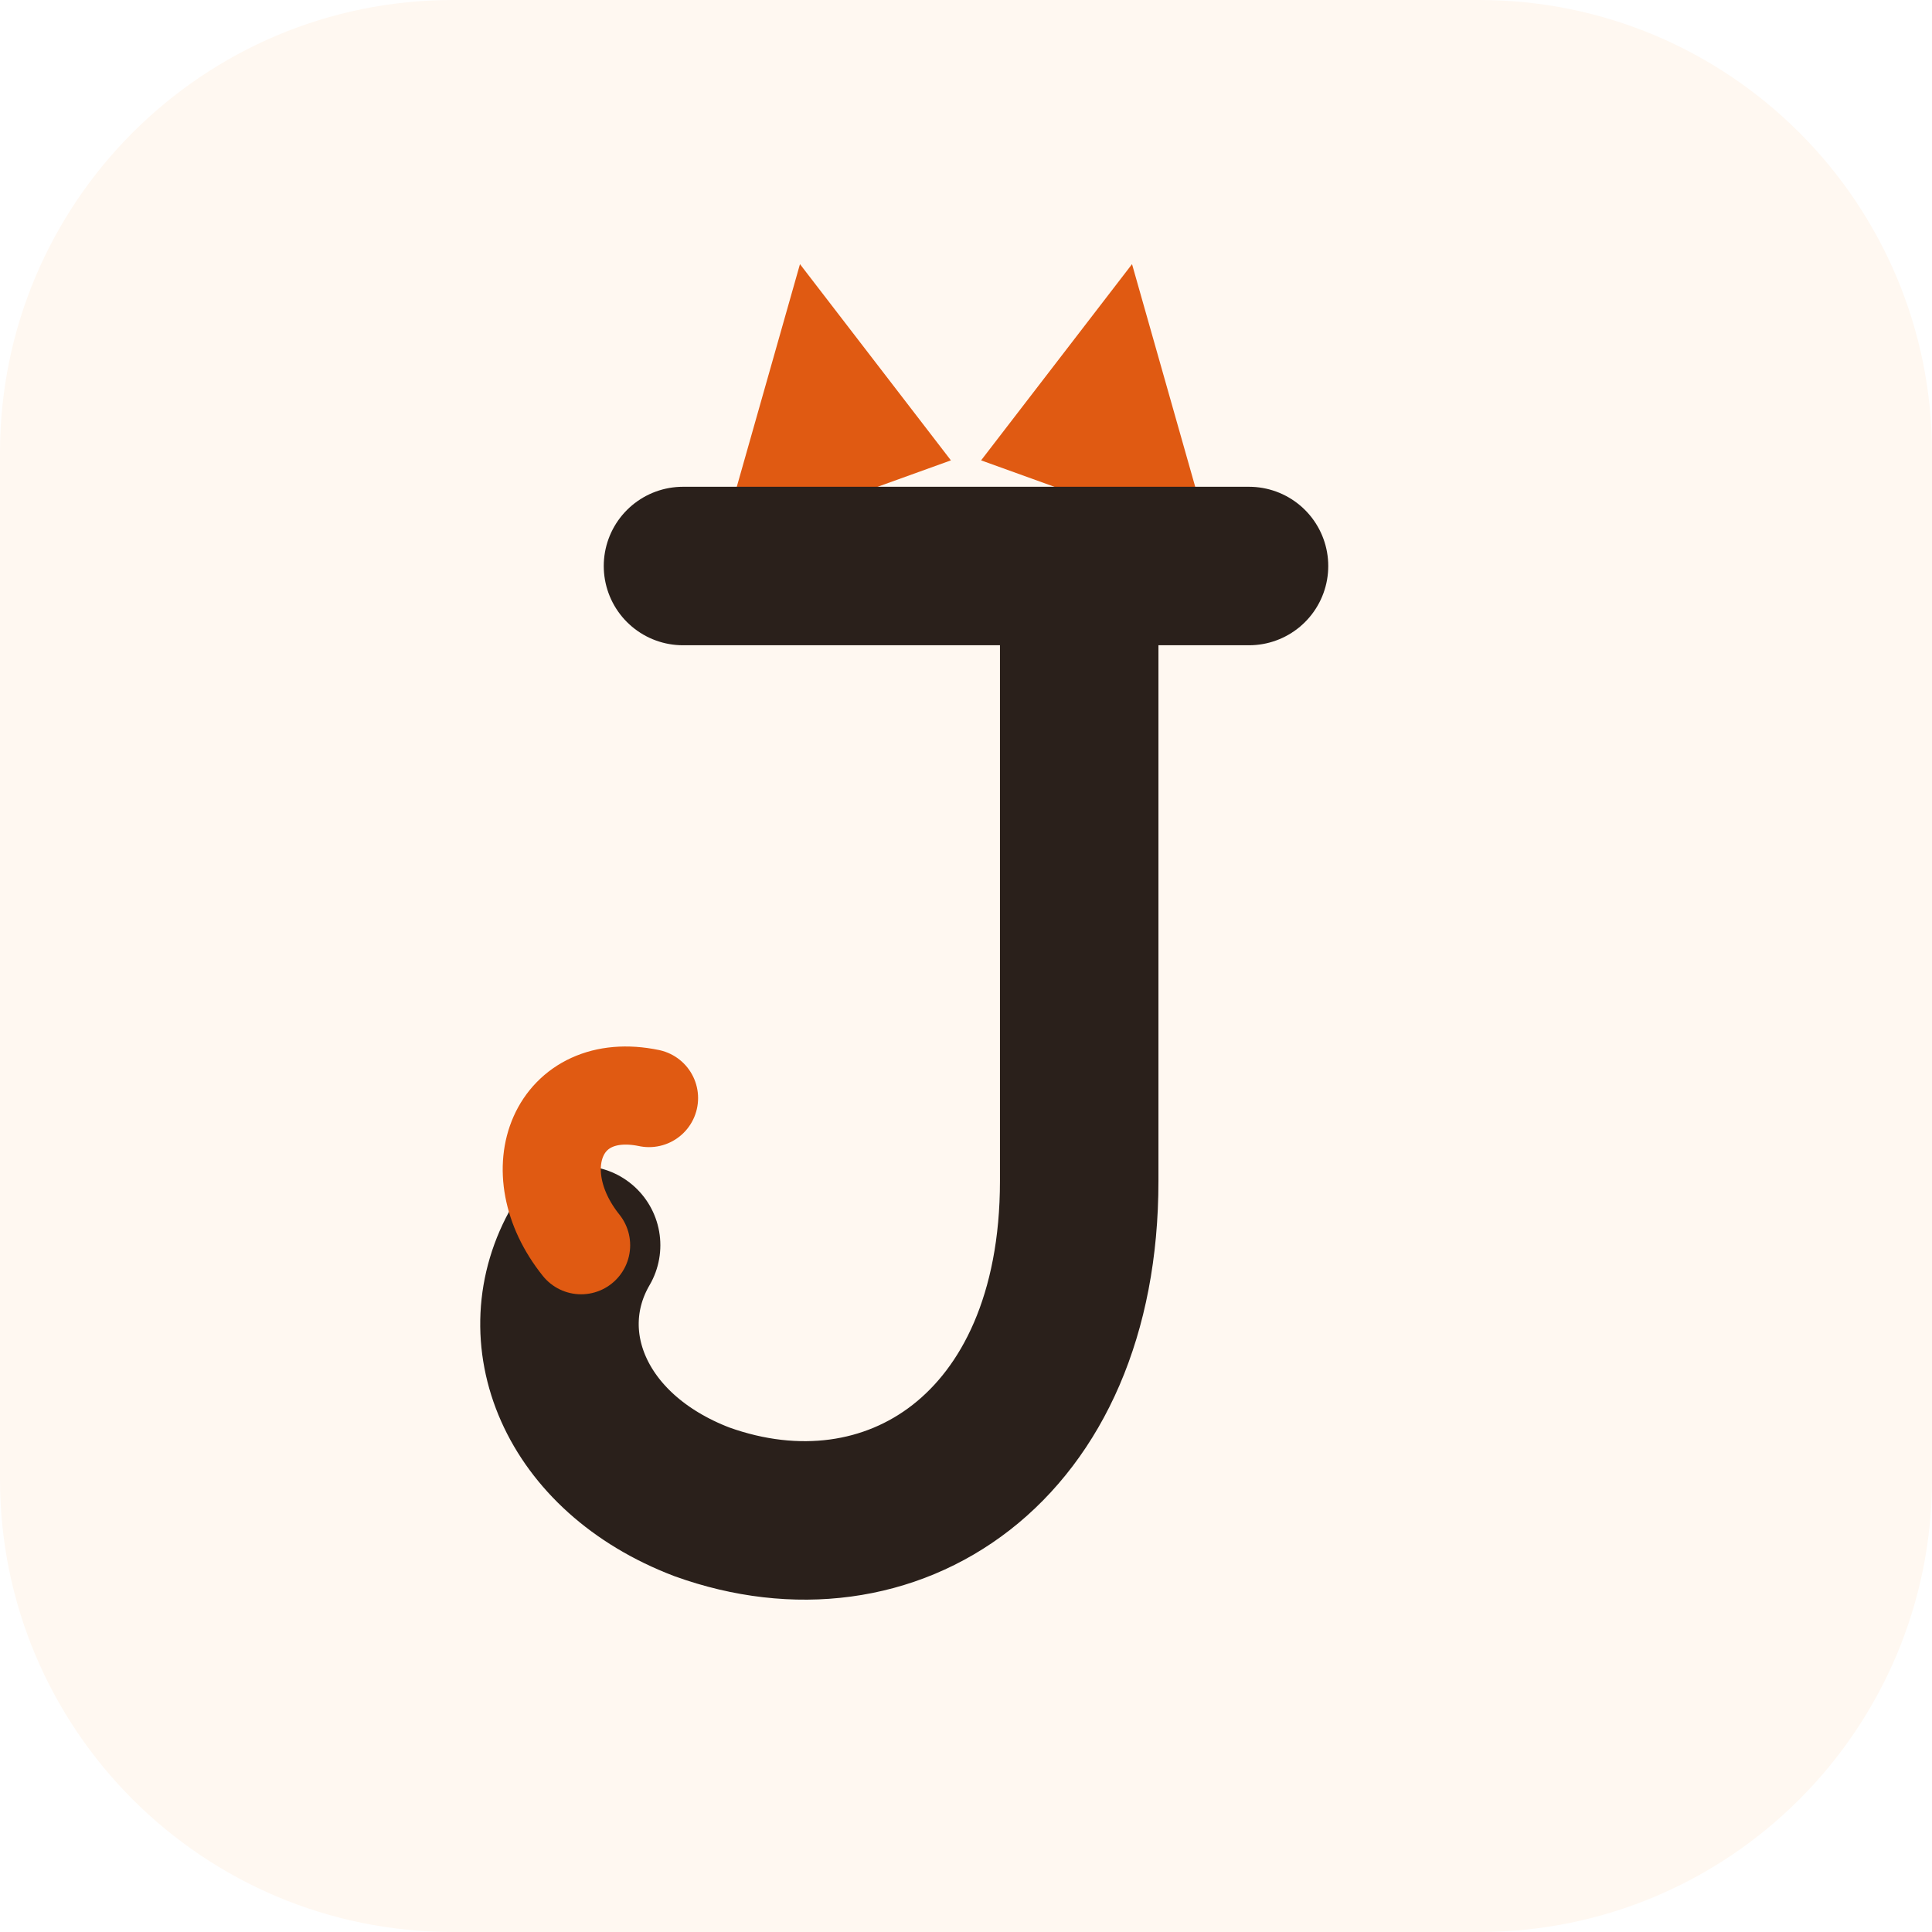
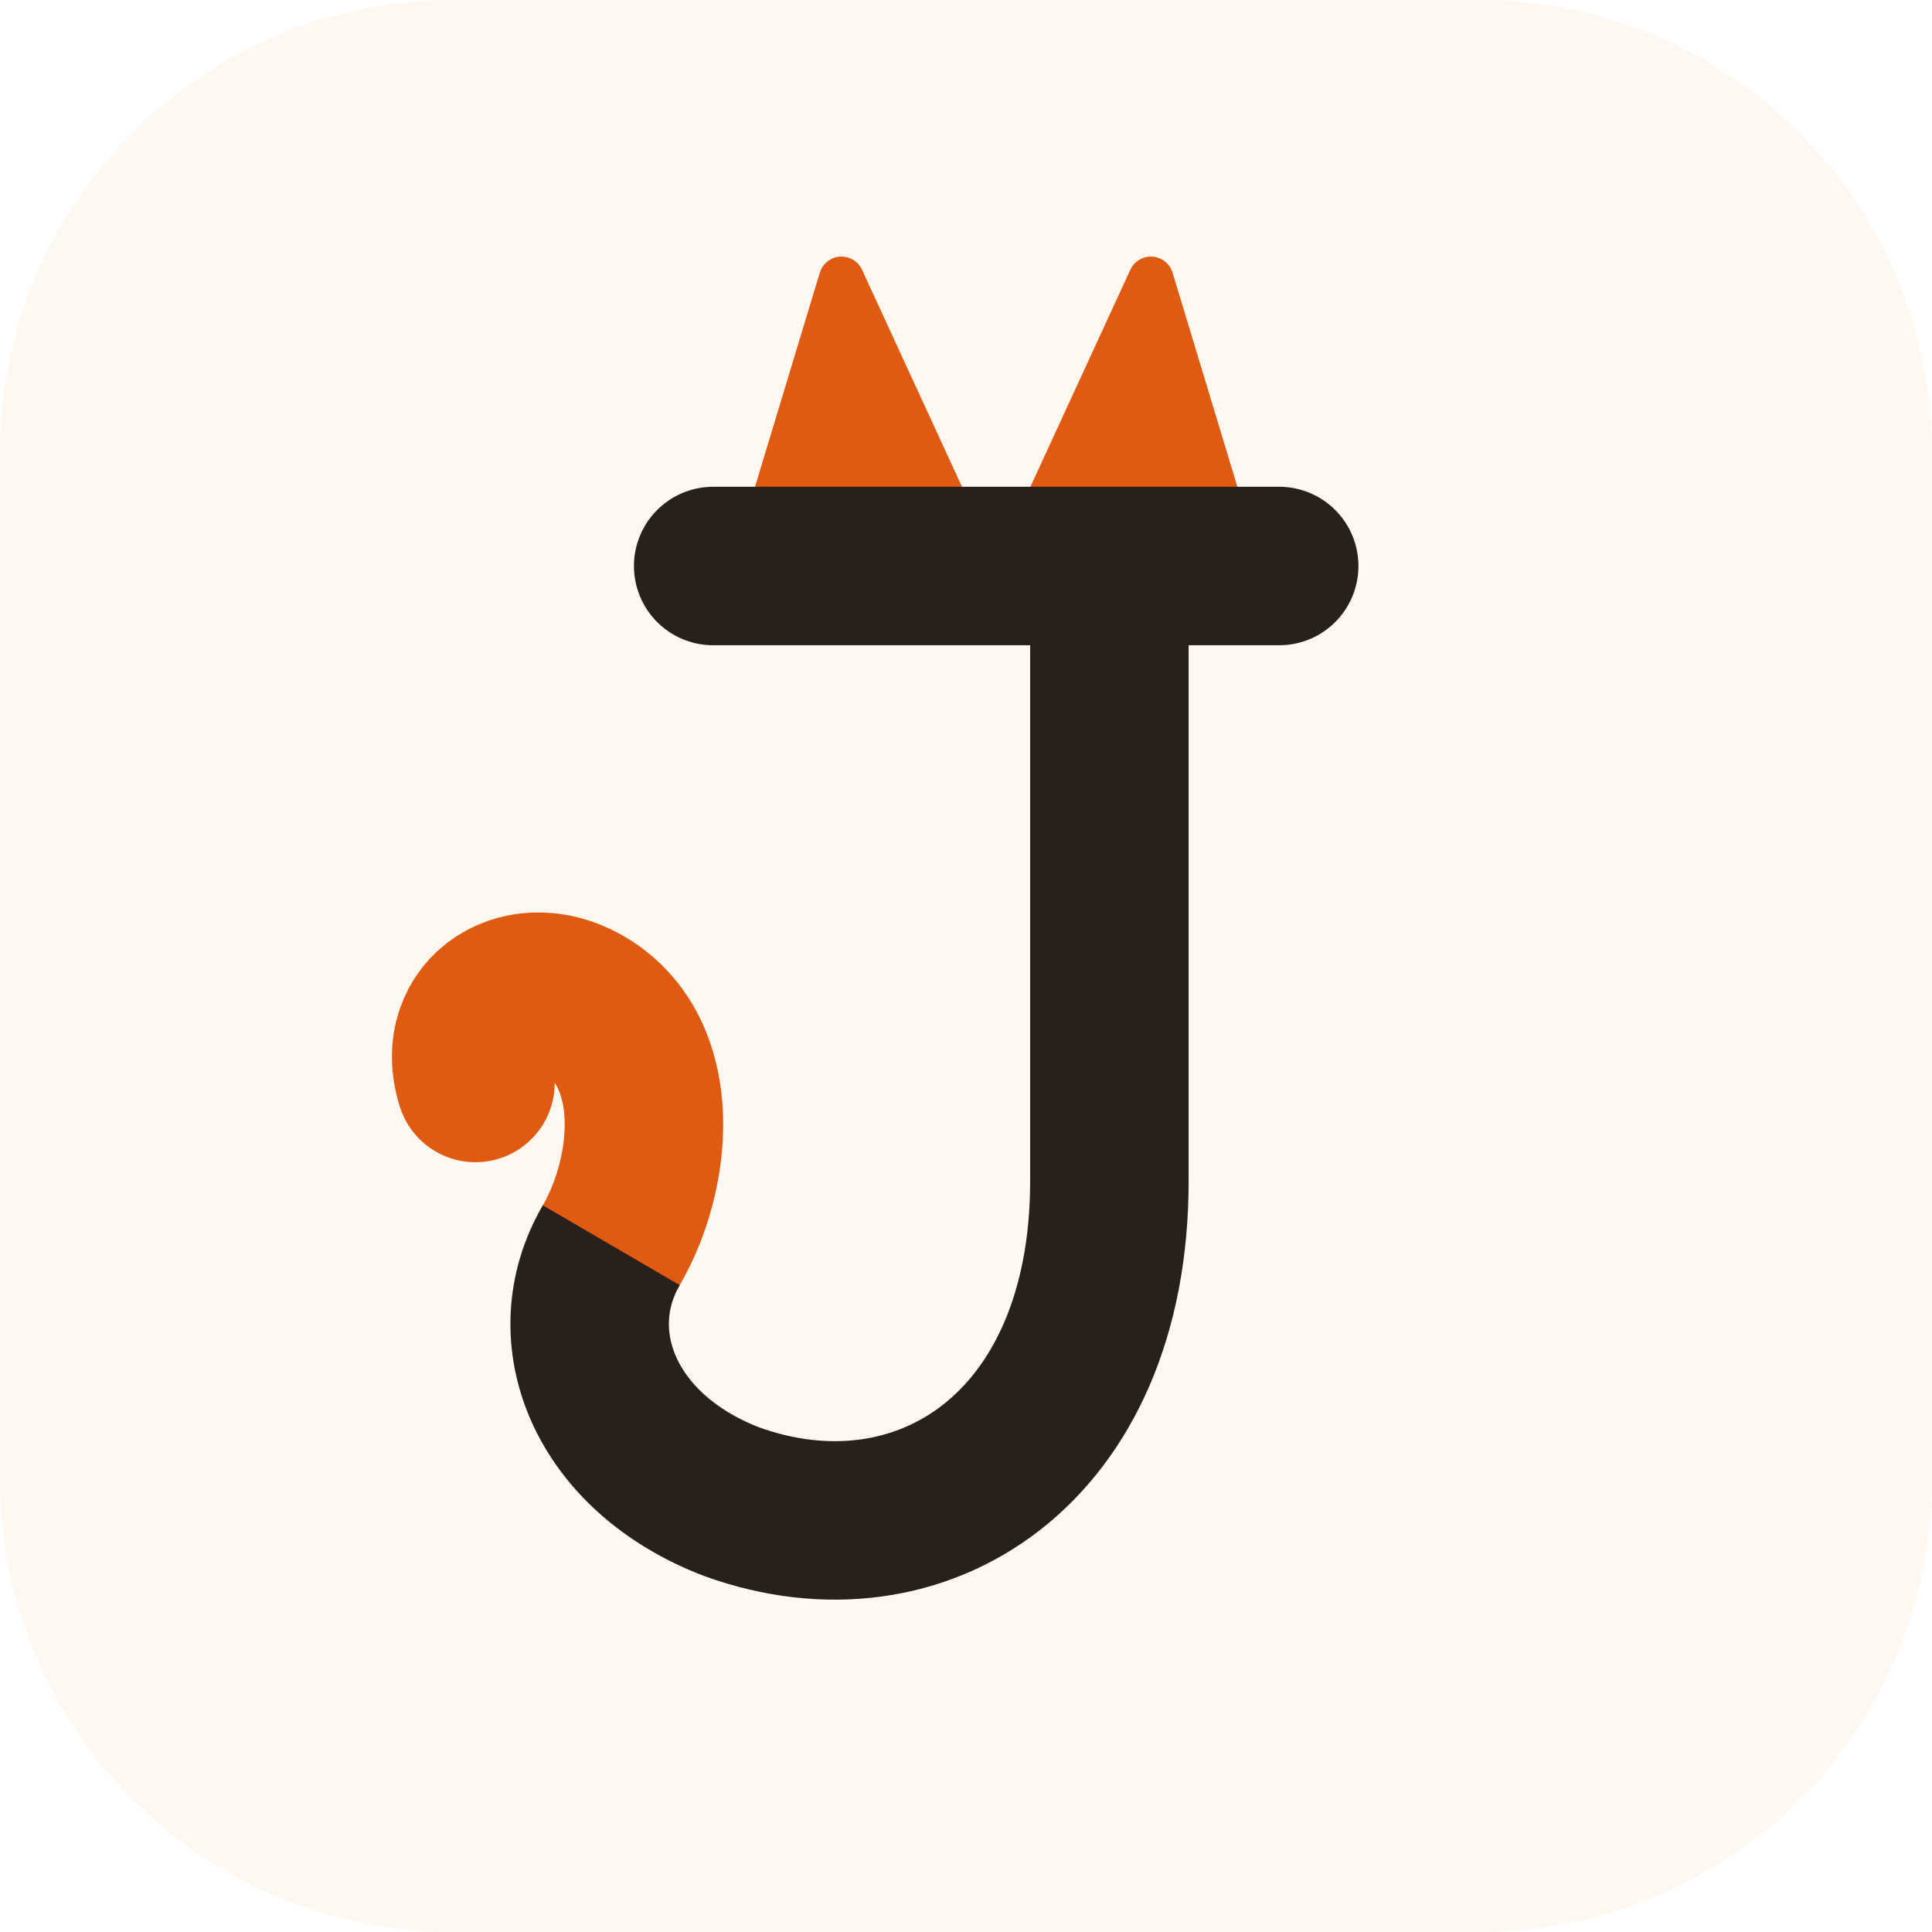
<svg xmlns="http://www.w3.org/2000/svg" viewBox="0 0 64 64">
  <rect width="64" height="64" rx="15" fill="#fff8f1" />
-   <g transform="translate(9.5 6) scale(1.25)">
-     <path d="M11.5 9.6 L13.6 2.2 L17.6 7.4 Z M18.4 7.4 L22.4 2.2 L24.5 9.6 Z" fill="#e05a12" />
-     <path d="M10.5 10.2 L25.5 10.2 M21 10.2 L21 26.5 C21 33.6 16 36.8 11 35 C7.6 33.7 6.4 30.6 7.8 28.2" fill="none" stroke="#2a201b" stroke-width="4.2" stroke-linecap="round" stroke-linejoin="round" />
-     <path d="M7.8 28.2 C6.2 26.2 7.2 23.8 9.6 24.3" fill="none" stroke="#e05a12" stroke-width="2.6" stroke-linecap="round" />
+   <g transform="translate(10.5 6) scale(1.25)">
+     <path d="M7.8 28.2 C8.9 26.3 9.2 23.2 7.2 21.9 C5.5 20.8 3.6 22 4.2 23.9" fill="none" stroke="#e05a12" stroke-width="4.2" stroke-linecap="round" stroke-linejoin="round" />
+     <path d="M11.6 10.2 L13.9 2.6 L17.4 10.2 Z M18.6 10.2 L22.1 2.6 L24.4 10.2 Z" fill="#e05a12" stroke="#e05a12" stroke-width="1.2" stroke-linejoin="round" />
+     <path d="M10.5 10.2 L25.5 10.2" fill="none" stroke="#2a201b" stroke-width="4.2" stroke-linecap="round" />
+     <path d="M21 10.2 L21 26.5 C21 33.6 16 36.8 11 35 C7.6 33.7 6.4 30.6 7.8 28.2" fill="none" stroke="#2a201b" stroke-width="4.2" stroke-linecap="butt" stroke-linejoin="round" />
  </g>
</svg>
